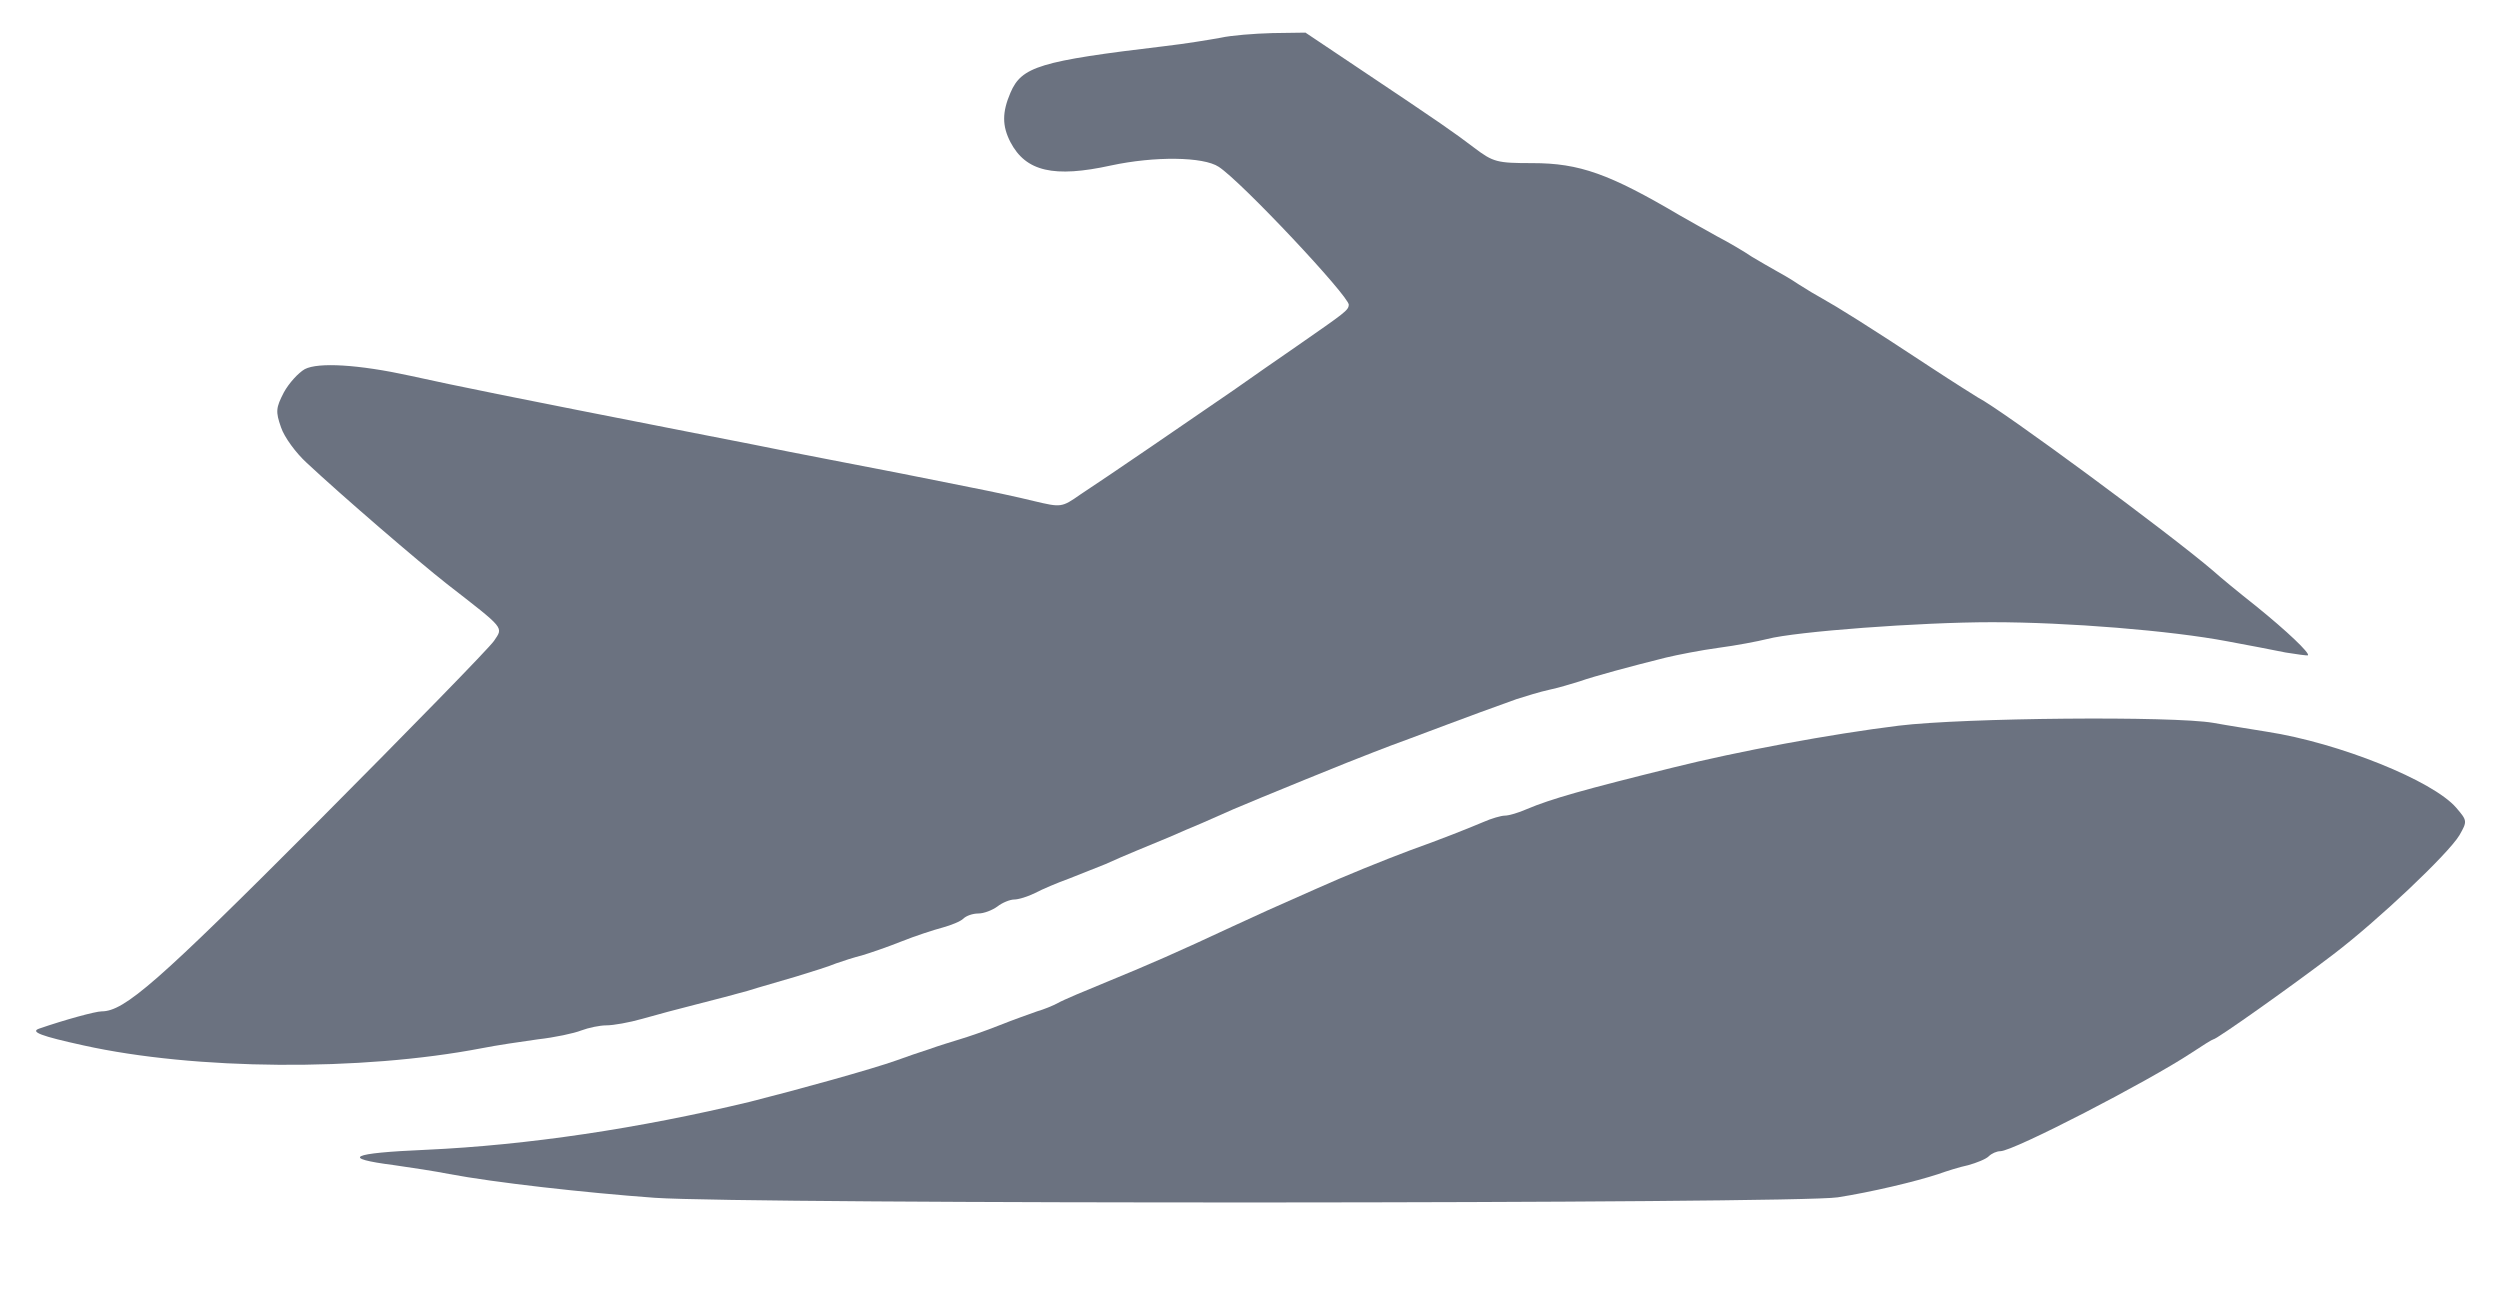
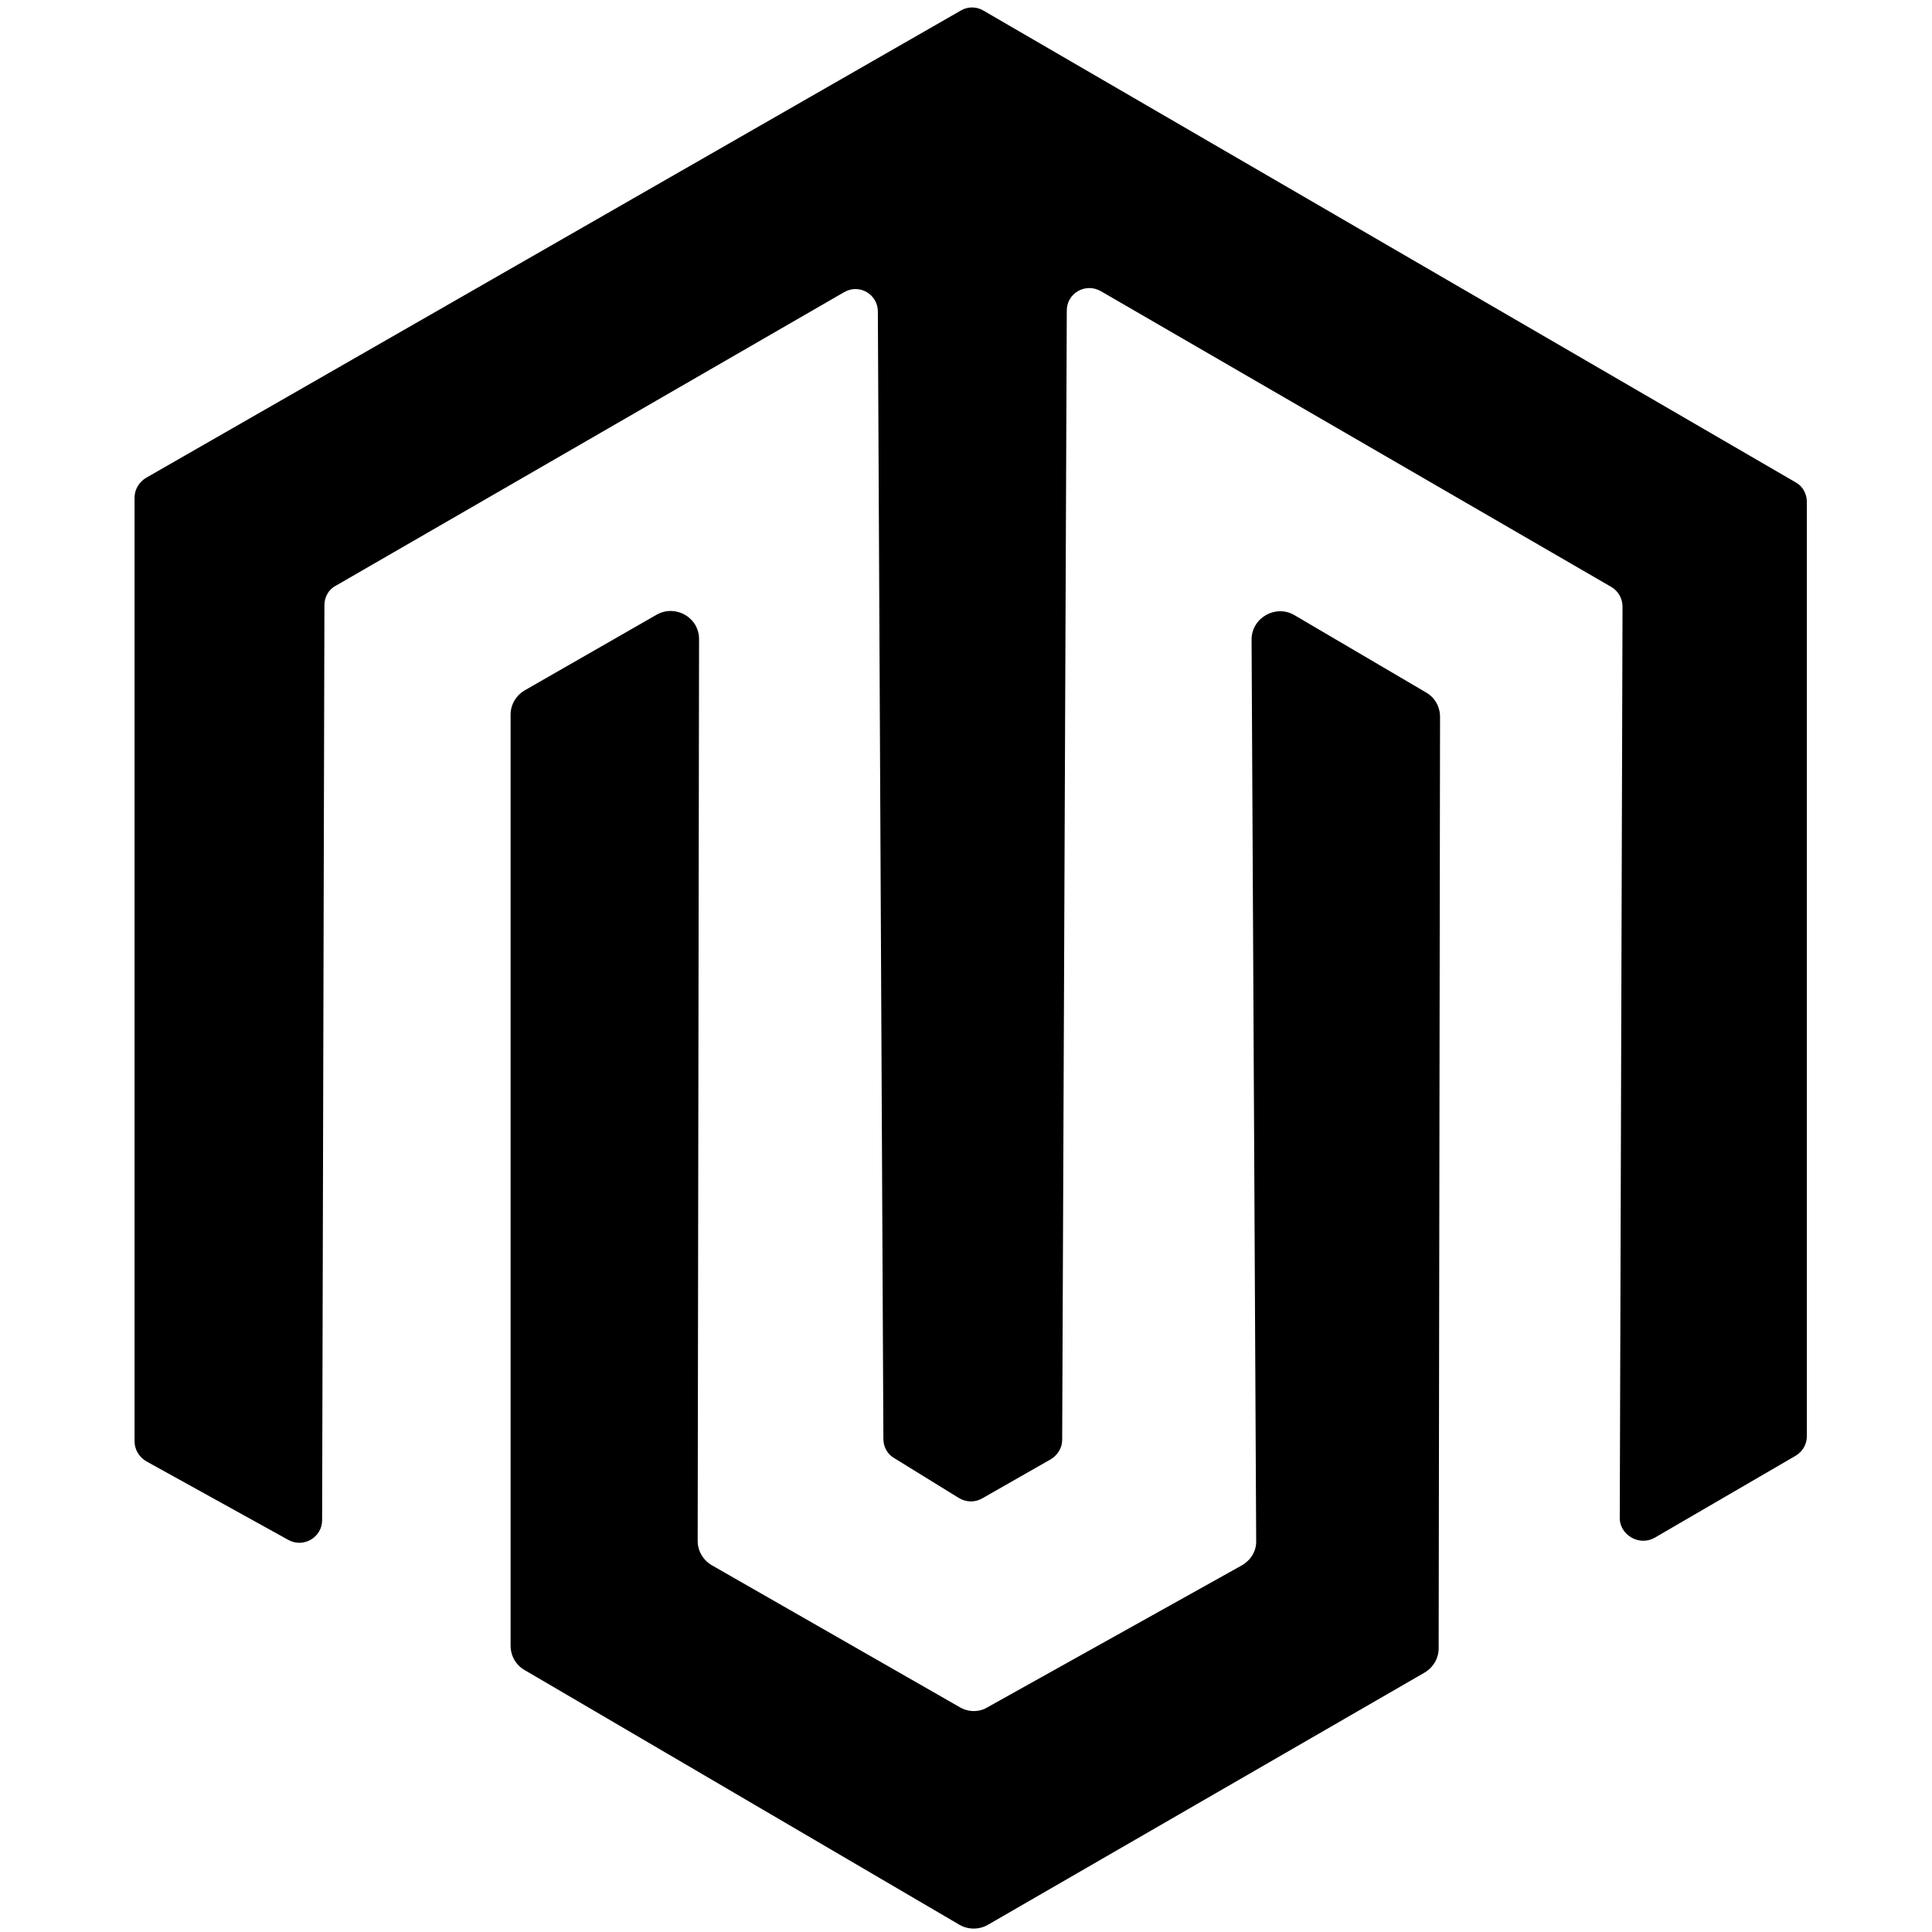
- <svg xmlns="http://www.w3.org/2000/svg" viewBox="174.6 180 536.4 277.2" version="1.0" width="536.4" height="277.2">
-   <g stroke="none" fill="#6B7280" transform="translate(0,900) scale(0.1,-0.1)">
-     <path d="M4365 7119 c-22 -4 -76 -13 -120 -18 -269 -32 -307 -44 -331 -100 -18 -42 -18 -71 0 -106 33 -63 93 -77 216 -50 93 20 198 19 231 -3 49 -32 279 -277 279 -296 -1 -12 -7 -16 -112 -89 -38 -26 -98 -68 -135 -94 -38 -26 -117 -80 -178 -122 -60 -41 -128 -87 -151 -102 -40 -28 -41 -28 -100 -14 -32 8 -93 21 -134 29 -41 8 -109 22 -150 30 -41 8 -113 22 -160 31 -47 9 -118 23 -157 31 -40 8 -107 21 -148 29 -357 70 -491 97 -590 119 -110 24 -196 29 -225 14 -14 -8 -34 -30 -45 -50 -17 -33 -18 -41 -6 -75 7 -21 32 -55 55 -76 77 -72 241 -213 301 -260 126 -98 121 -92 101 -122 -10 -15 -181 -190 -380 -390 -342 -343 -413 -405 -462 -405 -13 0 -79 -18 -134 -37 -20 -7 4 -16 95 -36 239 -53 595 -56 855 -6 30 6 84 14 120 19 36 4 78 13 93 19 16 6 40 11 54 11 15 0 49 6 77 14 28 8 80 22 116 31 36 9 85 22 110 29 25 8 72 21 105 31 33 10 71 22 85 28 14 5 39 13 55 17 17 5 55 18 85 30 30 12 70 25 89 30 18 5 38 13 44 19 6 6 20 11 32 11 12 0 30 7 41 15 10 8 27 15 36 15 9 0 29 6 45 14 15 8 48 22 73 31 25 10 60 24 78 31 17 8 48 21 67 29 19 8 51 21 70 29 20 9 51 22 70 30 20 9 50 22 68 30 49 21 257 106 300 122 20 8 55 21 77 29 22 8 58 22 80 30 45 17 97 36 150 55 19 6 51 16 70 20 19 4 49 13 65 18 31 11 109 32 185 51 25 6 76 16 113 21 38 5 85 14 105 19 61 16 328 36 482 36 162 0 384 -18 505 -41 44 -8 100 -19 125 -24 25 -4 46 -7 48 -6 4 5 -44 51 -112 106 -38 30 -78 63 -90 74 -93 80 -455 347 -506 373 -8 5 -53 33 -100 64 -138 91 -201 130 -235 149 -11 6 -33 19 -50 30 -16 11 -39 24 -50 30 -11 6 -33 19 -50 29 -16 11 -50 31 -75 44 -25 14 -61 34 -80 45 -151 89 -215 112 -316 112 -76 0 -84 2 -125 33 -45 34 -66 49 -253 174 l-109 73 -71 -1 c-39 -1 -89 -5 -111 -10z" />
-     <path d="M5820 5643 c-146 -18 -345 -55 -485 -90 -190 -47 -261 -67 -313 -89 -18 -8 -39 -14 -47 -14 -8 0 -29 -6 -47 -14 -33 -14 -91 -37 -158 -61 -56 -21 -140 -55 -200 -82 -102 -45 -115 -51 -180 -81 -120 -56 -175 -80 -265 -117 -49 -20 -99 -41 -109 -47 -11 -6 -31 -14 -45 -18 -14 -5 -51 -18 -81 -30 -30 -12 -68 -25 -85 -30 -16 -5 -46 -14 -65 -21 -19 -6 -51 -17 -70 -24 -53 -19 -212 -63 -315 -89 -237 -57 -476 -93 -695 -103 -163 -7 -185 -18 -68 -33 35 -5 88 -13 118 -19 95 -18 289 -40 441 -51 204 -14 2450 -13 2538 1 71 11 168 34 216 50 17 6 45 15 64 19 18 5 38 13 44 19 6 6 17 11 25 11 28 0 316 149 410 211 24 16 45 29 47 29 7 0 172 117 257 182 96 73 247 216 271 256 17 30 17 31 -7 59 -50 58 -251 139 -406 163 -30 5 -82 13 -115 19 -86 15 -536 11 -675 -6z" />
-   </g>
+ <svg xmlns="http://www.w3.org/2000/svg" width="1200" zoomAndPan="magnify" viewBox="0 0 900 900" height="1200" preserveAspectRatio="xMidYMid meet" version="1.0">
+   <path fill="black" d="M 770.859 716.312 L 836.547 678.102 C 839.77 676.172 841.699 672.734 841.699 669.086 L 841.699 233.75 C 841.699 230.102 839.77 226.449 836.547 224.734 L 458.098 4.918 C 454.875 2.984 450.797 2.984 447.578 4.918 L 68.055 222.586 C 64.832 224.52 62.688 227.953 62.688 231.816 L 62.688 671.449 C 62.688 675.312 64.832 678.746 68.055 680.68 L 134.383 717.387 C 141.469 721.25 150.055 716.098 150.055 708.156 L 151.129 281.832 C 151.129 278.184 153.059 274.535 156.496 272.816 L 393.27 136.078 C 400.352 132 408.938 137.152 408.938 145.094 L 411.516 670.375 C 411.516 674.023 413.445 677.457 416.453 679.176 L 446.719 697.852 C 449.938 699.785 454.02 700 457.453 698.066 L 489.438 679.82 C 492.656 677.887 494.805 674.453 494.805 670.805 L 496.949 144.664 C 496.949 136.508 505.75 131.57 512.836 135.648 L 750.684 273.465 C 753.902 275.395 755.836 278.828 755.836 282.695 L 754.547 707.727 C 754.977 715.238 763.777 720.391 770.859 716.312 Z M 770.859 716.312 " fill-opacity="1" fill-rule="nonzero" />
+   <path fill="black" d="M 602.996 286.555 L 664.387 322.621 C 668.465 324.98 670.828 329.273 670.828 333.996 L 670.184 767.832 C 670.184 772.555 667.609 776.848 663.531 779.211 L 460.242 896.629 C 456.164 898.992 451.012 898.992 446.934 896.629 L 244.293 777.922 C 240.215 775.559 237.852 771.266 237.852 766.543 L 237.852 332.926 C 237.852 328.203 240.426 323.91 244.508 321.547 L 305.898 286.344 C 314.703 281.406 325.648 287.629 325.648 297.719 L 325.004 717.816 C 325.004 722.539 327.582 726.832 331.66 729.191 L 447.148 795.309 C 451.227 797.672 456.164 797.672 460.027 795.309 L 578.523 729.191 C 582.602 726.832 585.391 722.539 585.176 717.602 L 583.031 297.934 C 583.031 287.844 594.195 281.406 602.996 286.555 Z M 602.996 286.555 " fill-opacity="1" fill-rule="nonzero" />
</svg>
